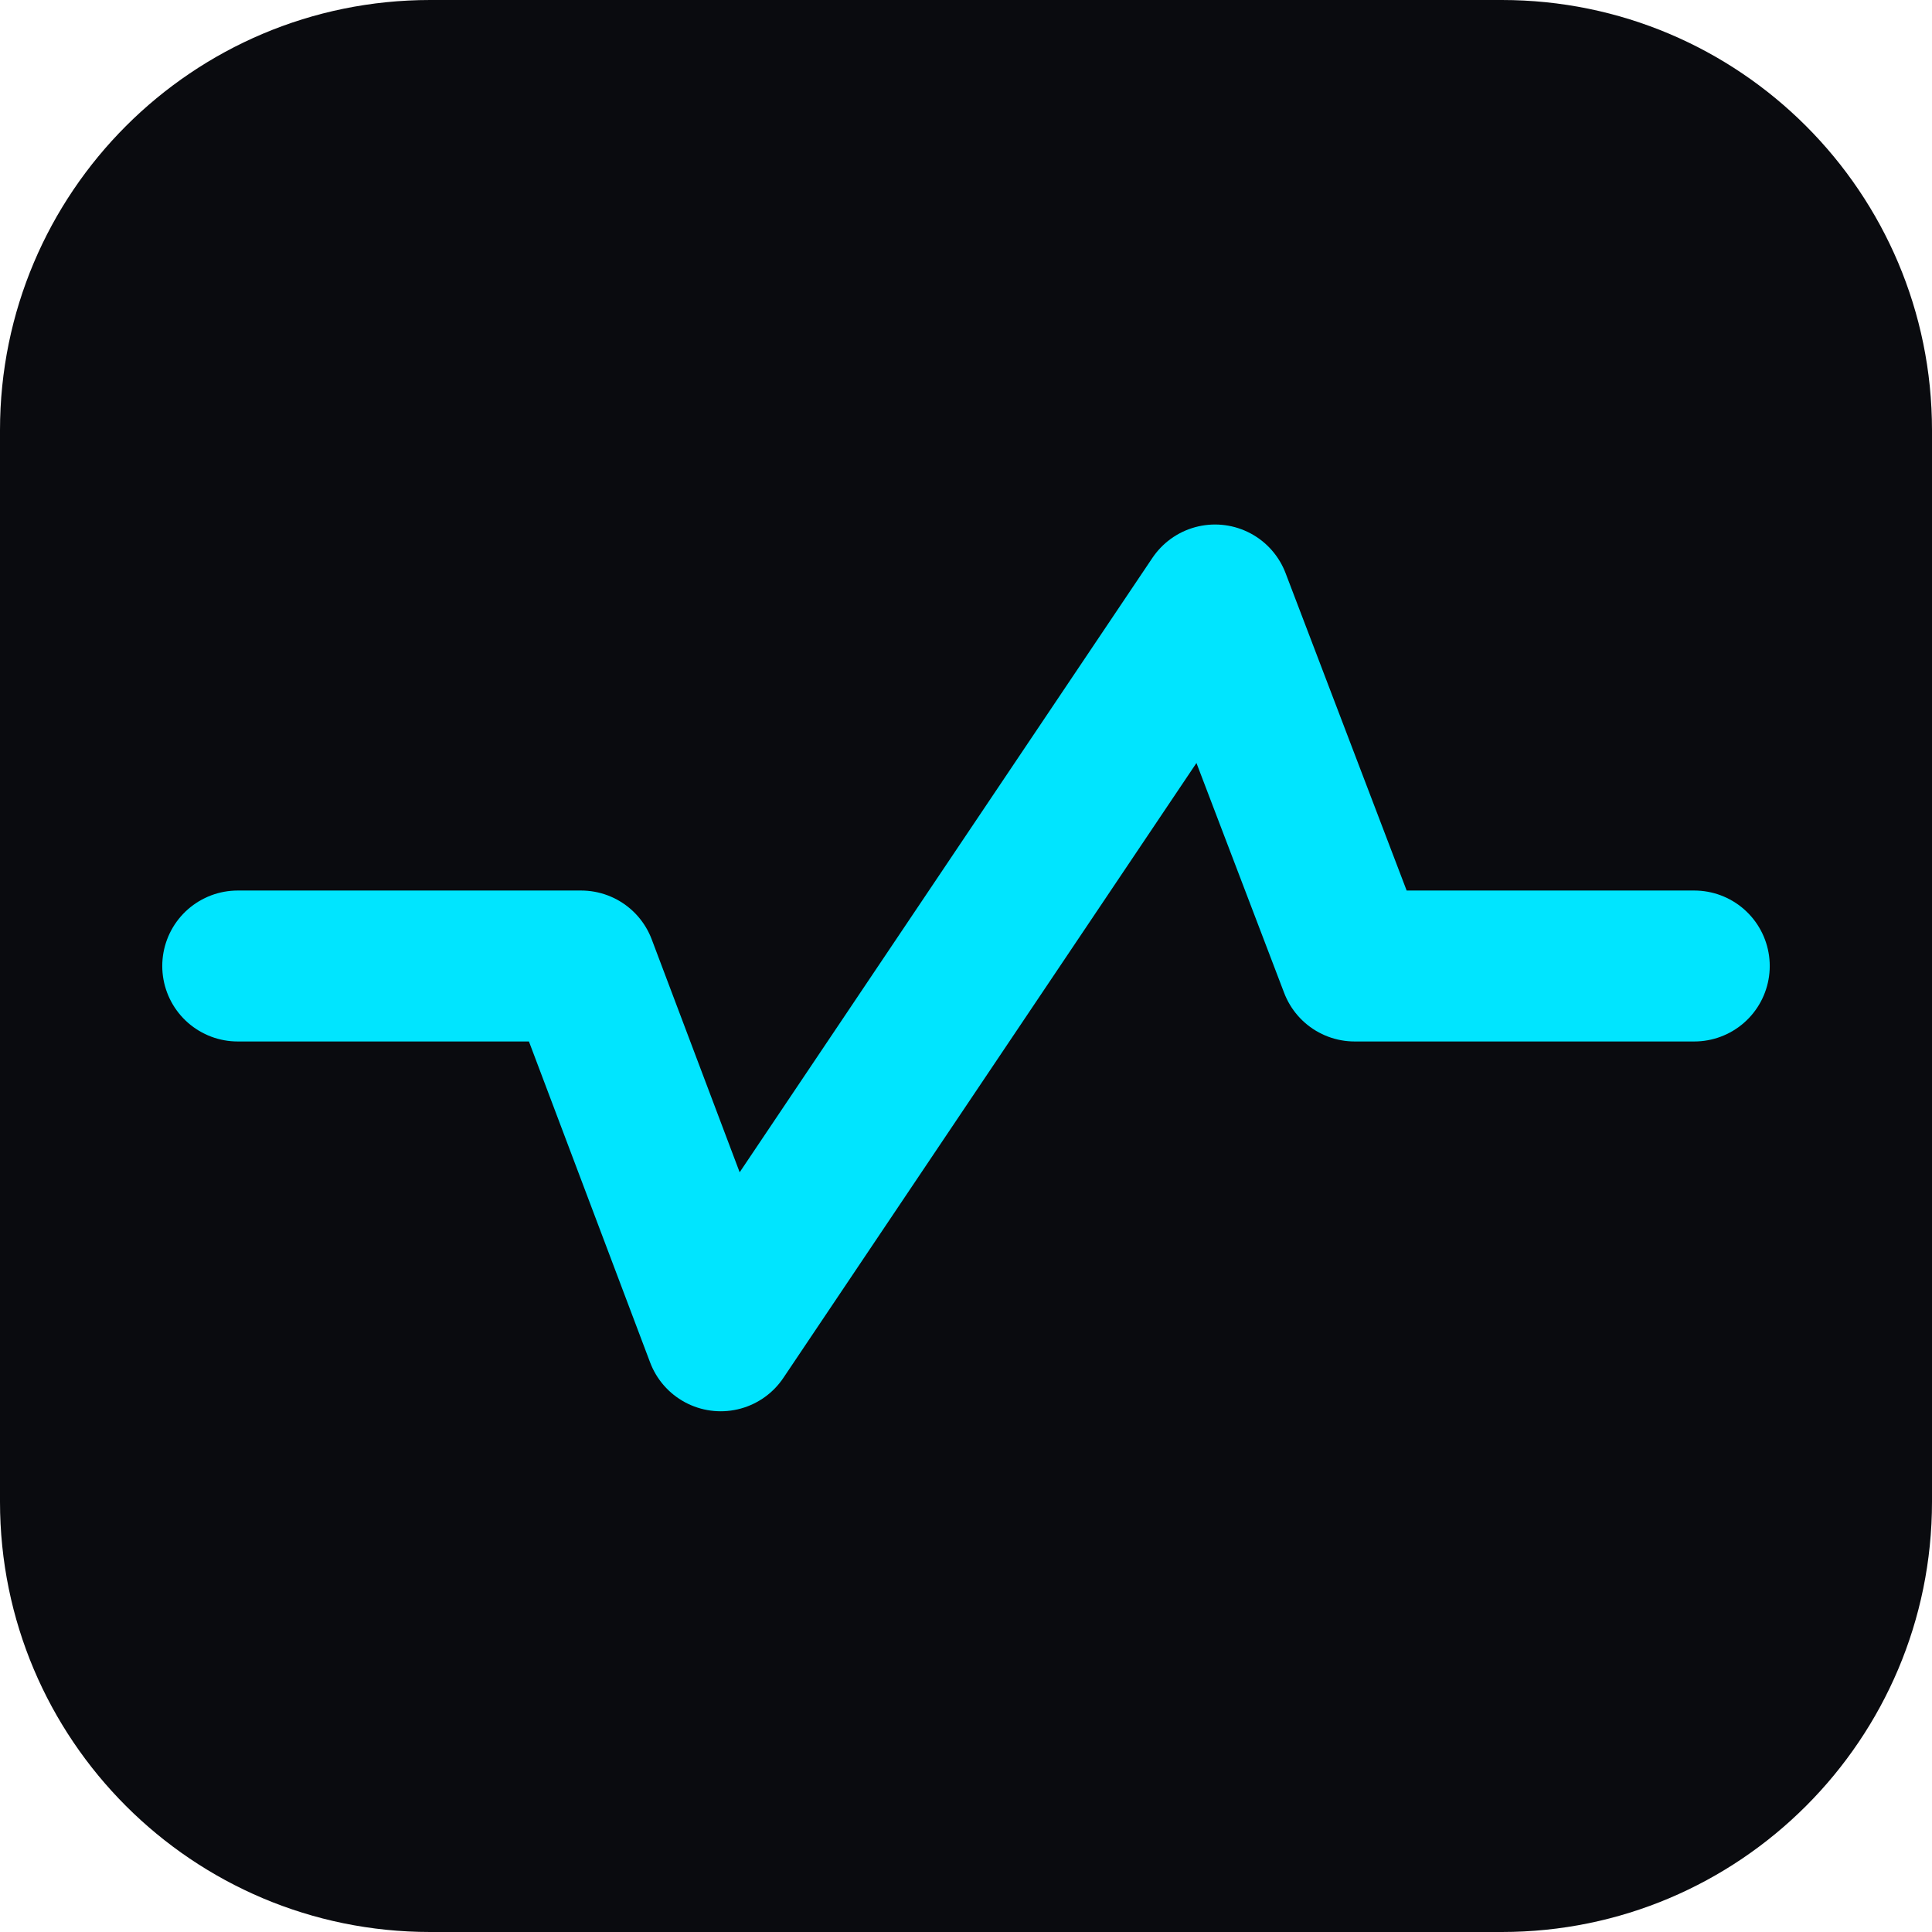
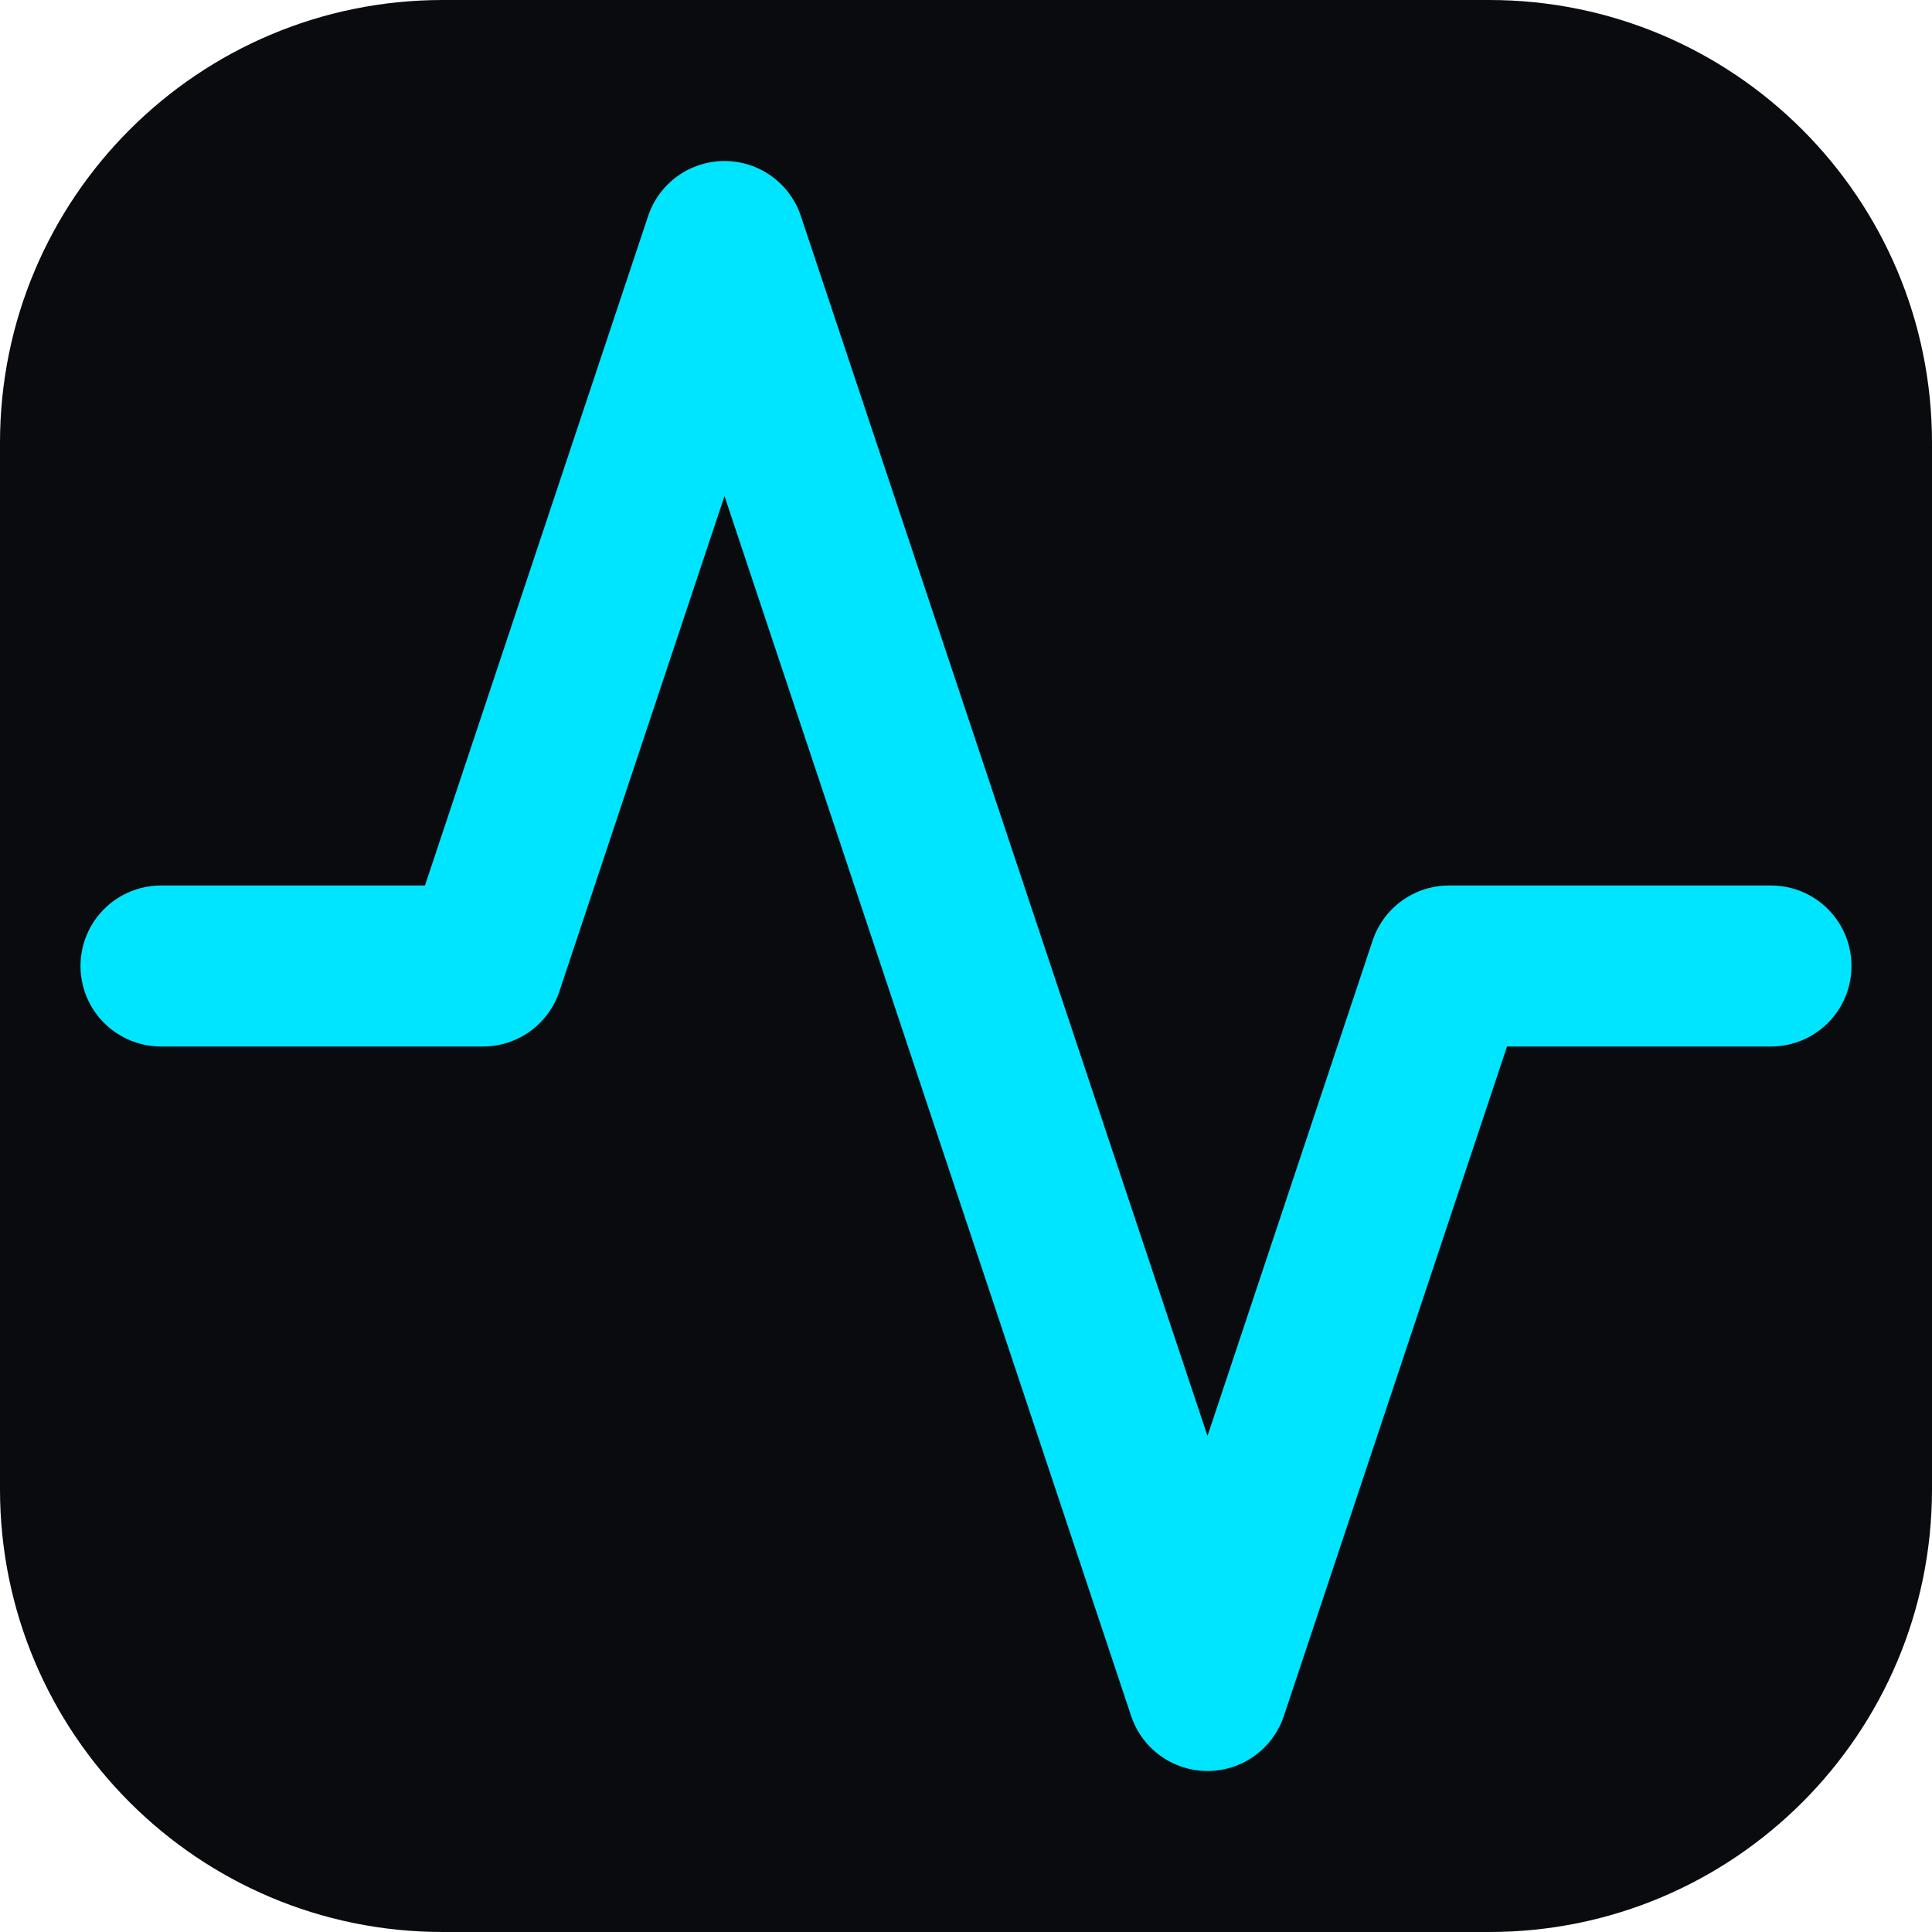
- <svg xmlns="http://www.w3.org/2000/svg" width="512" height="512" viewBox="0 0 512 512" fill="none">
-   <rect width="512" height="512" rx="114" fill="#0a0b0f" />
-   <polyline points="63,256 154,256 191,354 322,159 359,256 449,256" fill="none" stroke="#00e5ff" stroke-width="40" stroke-linecap="round" stroke-linejoin="round" />
+ <svg xmlns="http://www.w3.org/2000/svg" width="512" height="512" viewBox="0 0 24 24" fill="none">
+   <rect width="24" height="24" rx="5.5" fill="#0a0b0f" />
+   <path d="M22 12h-4l-3 9L9 3l-3 9H2" stroke="#00e5ff" stroke-width="2" stroke-linecap="round" stroke-linejoin="round" />
</svg>
